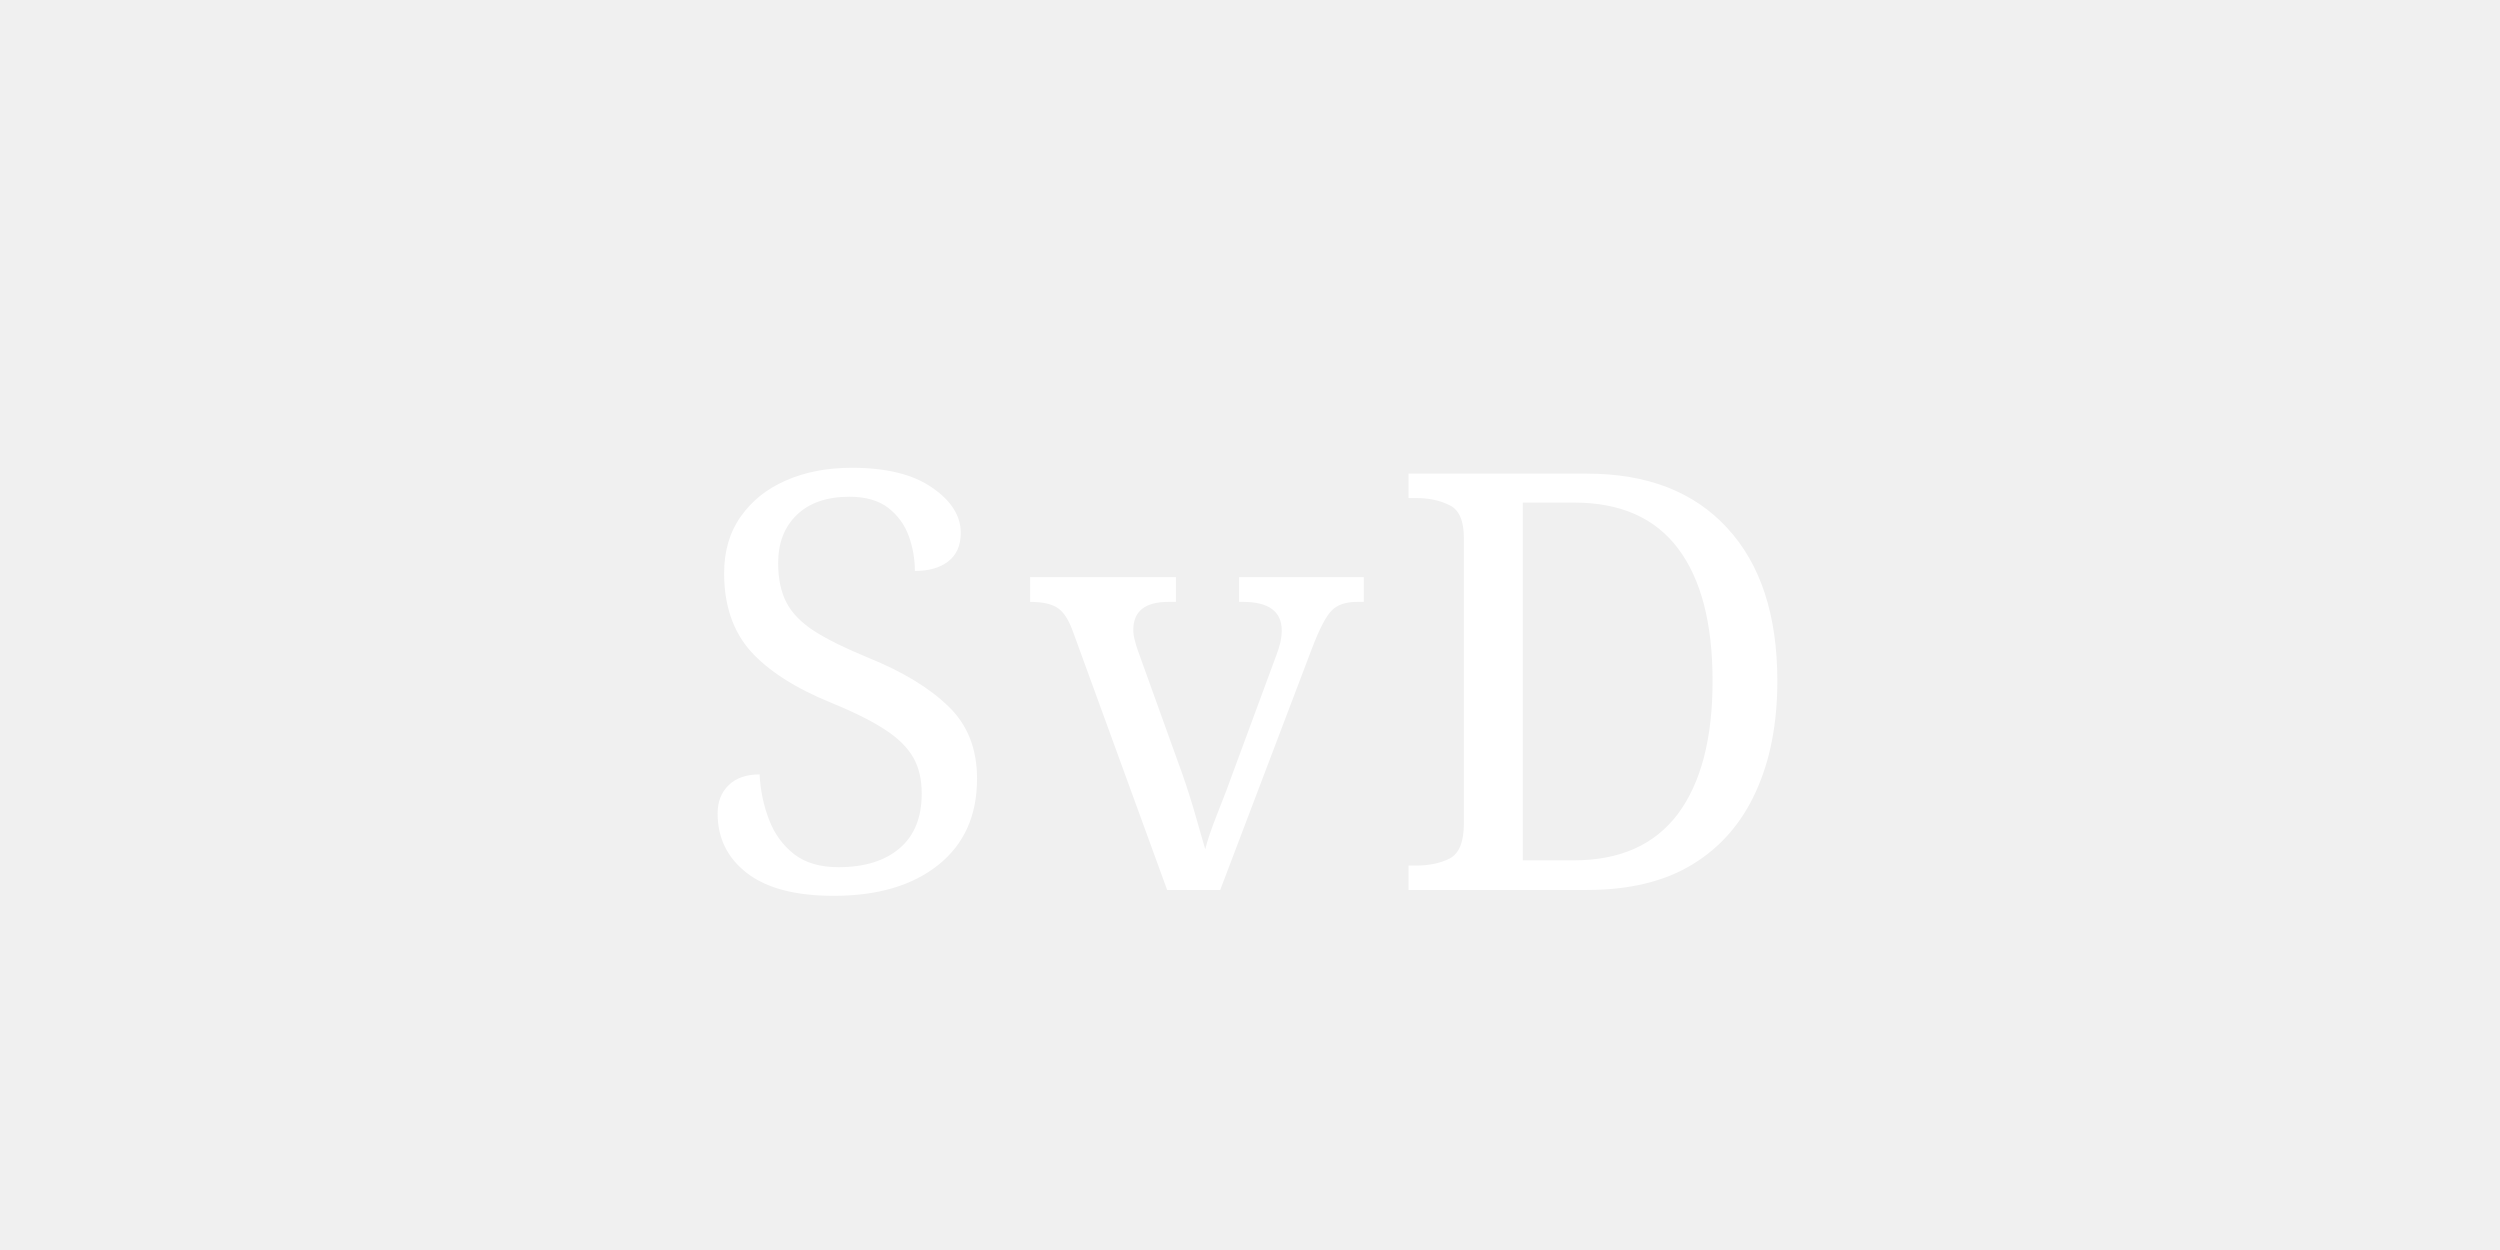
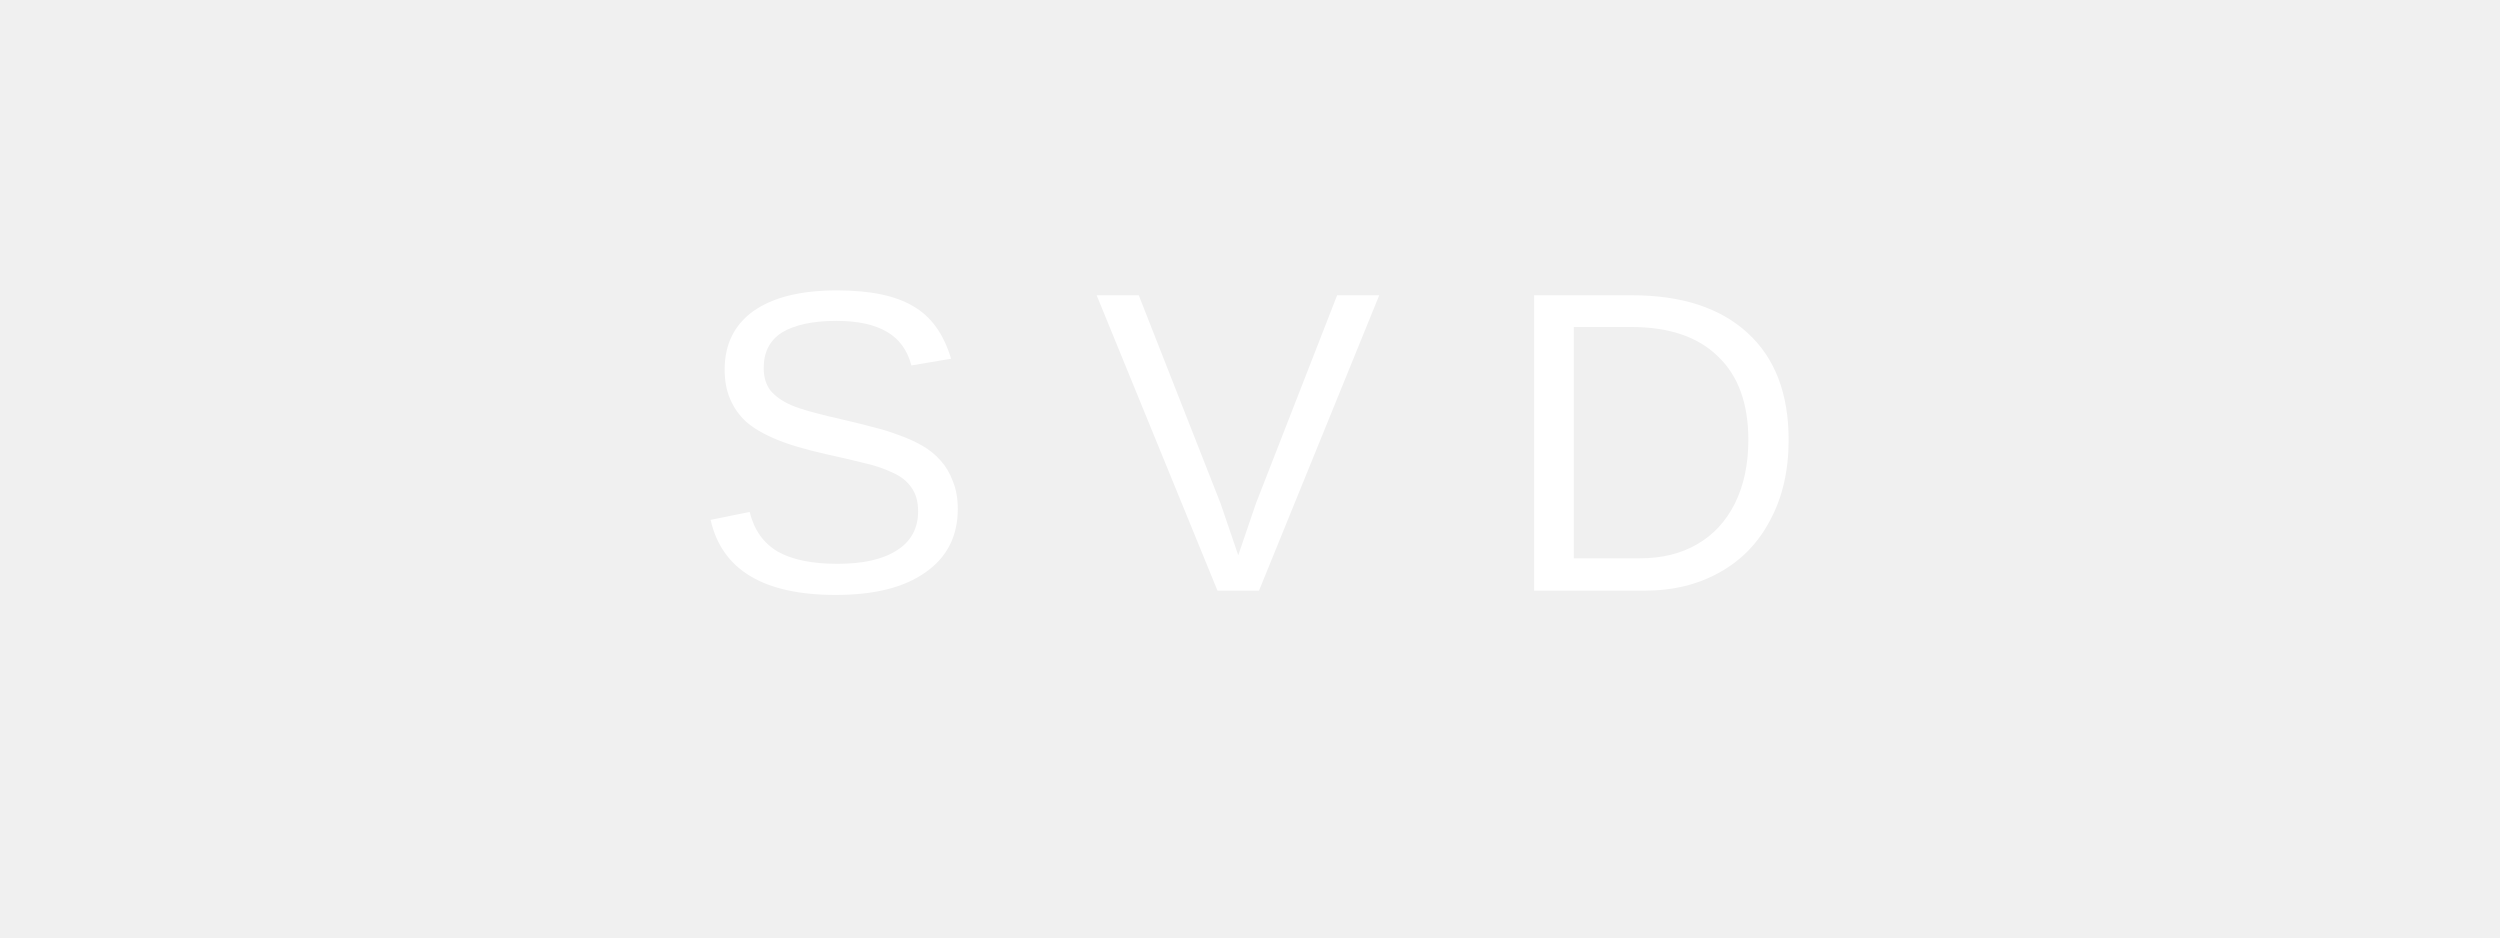
- <svg xmlns="http://www.w3.org/2000/svg" viewBox="0 0 120 60" fill="white">
-   <text x="50%" y="55%" dominant-baseline="middle" text-anchor="middle" font-family="serif" font-size="28" font-weight="400" letter-spacing="1">SvD</text>
+ <svg xmlns="http://www.w3.org/2000/svg" viewBox="0 0 64 24">
+   <text x="50%" y="50%" dominant-baseline="middle" text-anchor="middle" fill="white" font-family="system-ui,-apple-system,'Helvetica Neue',Arial,sans-serif" font-size="11" font-weight="300" letter-spacing="3">SVD</text>
</svg>
